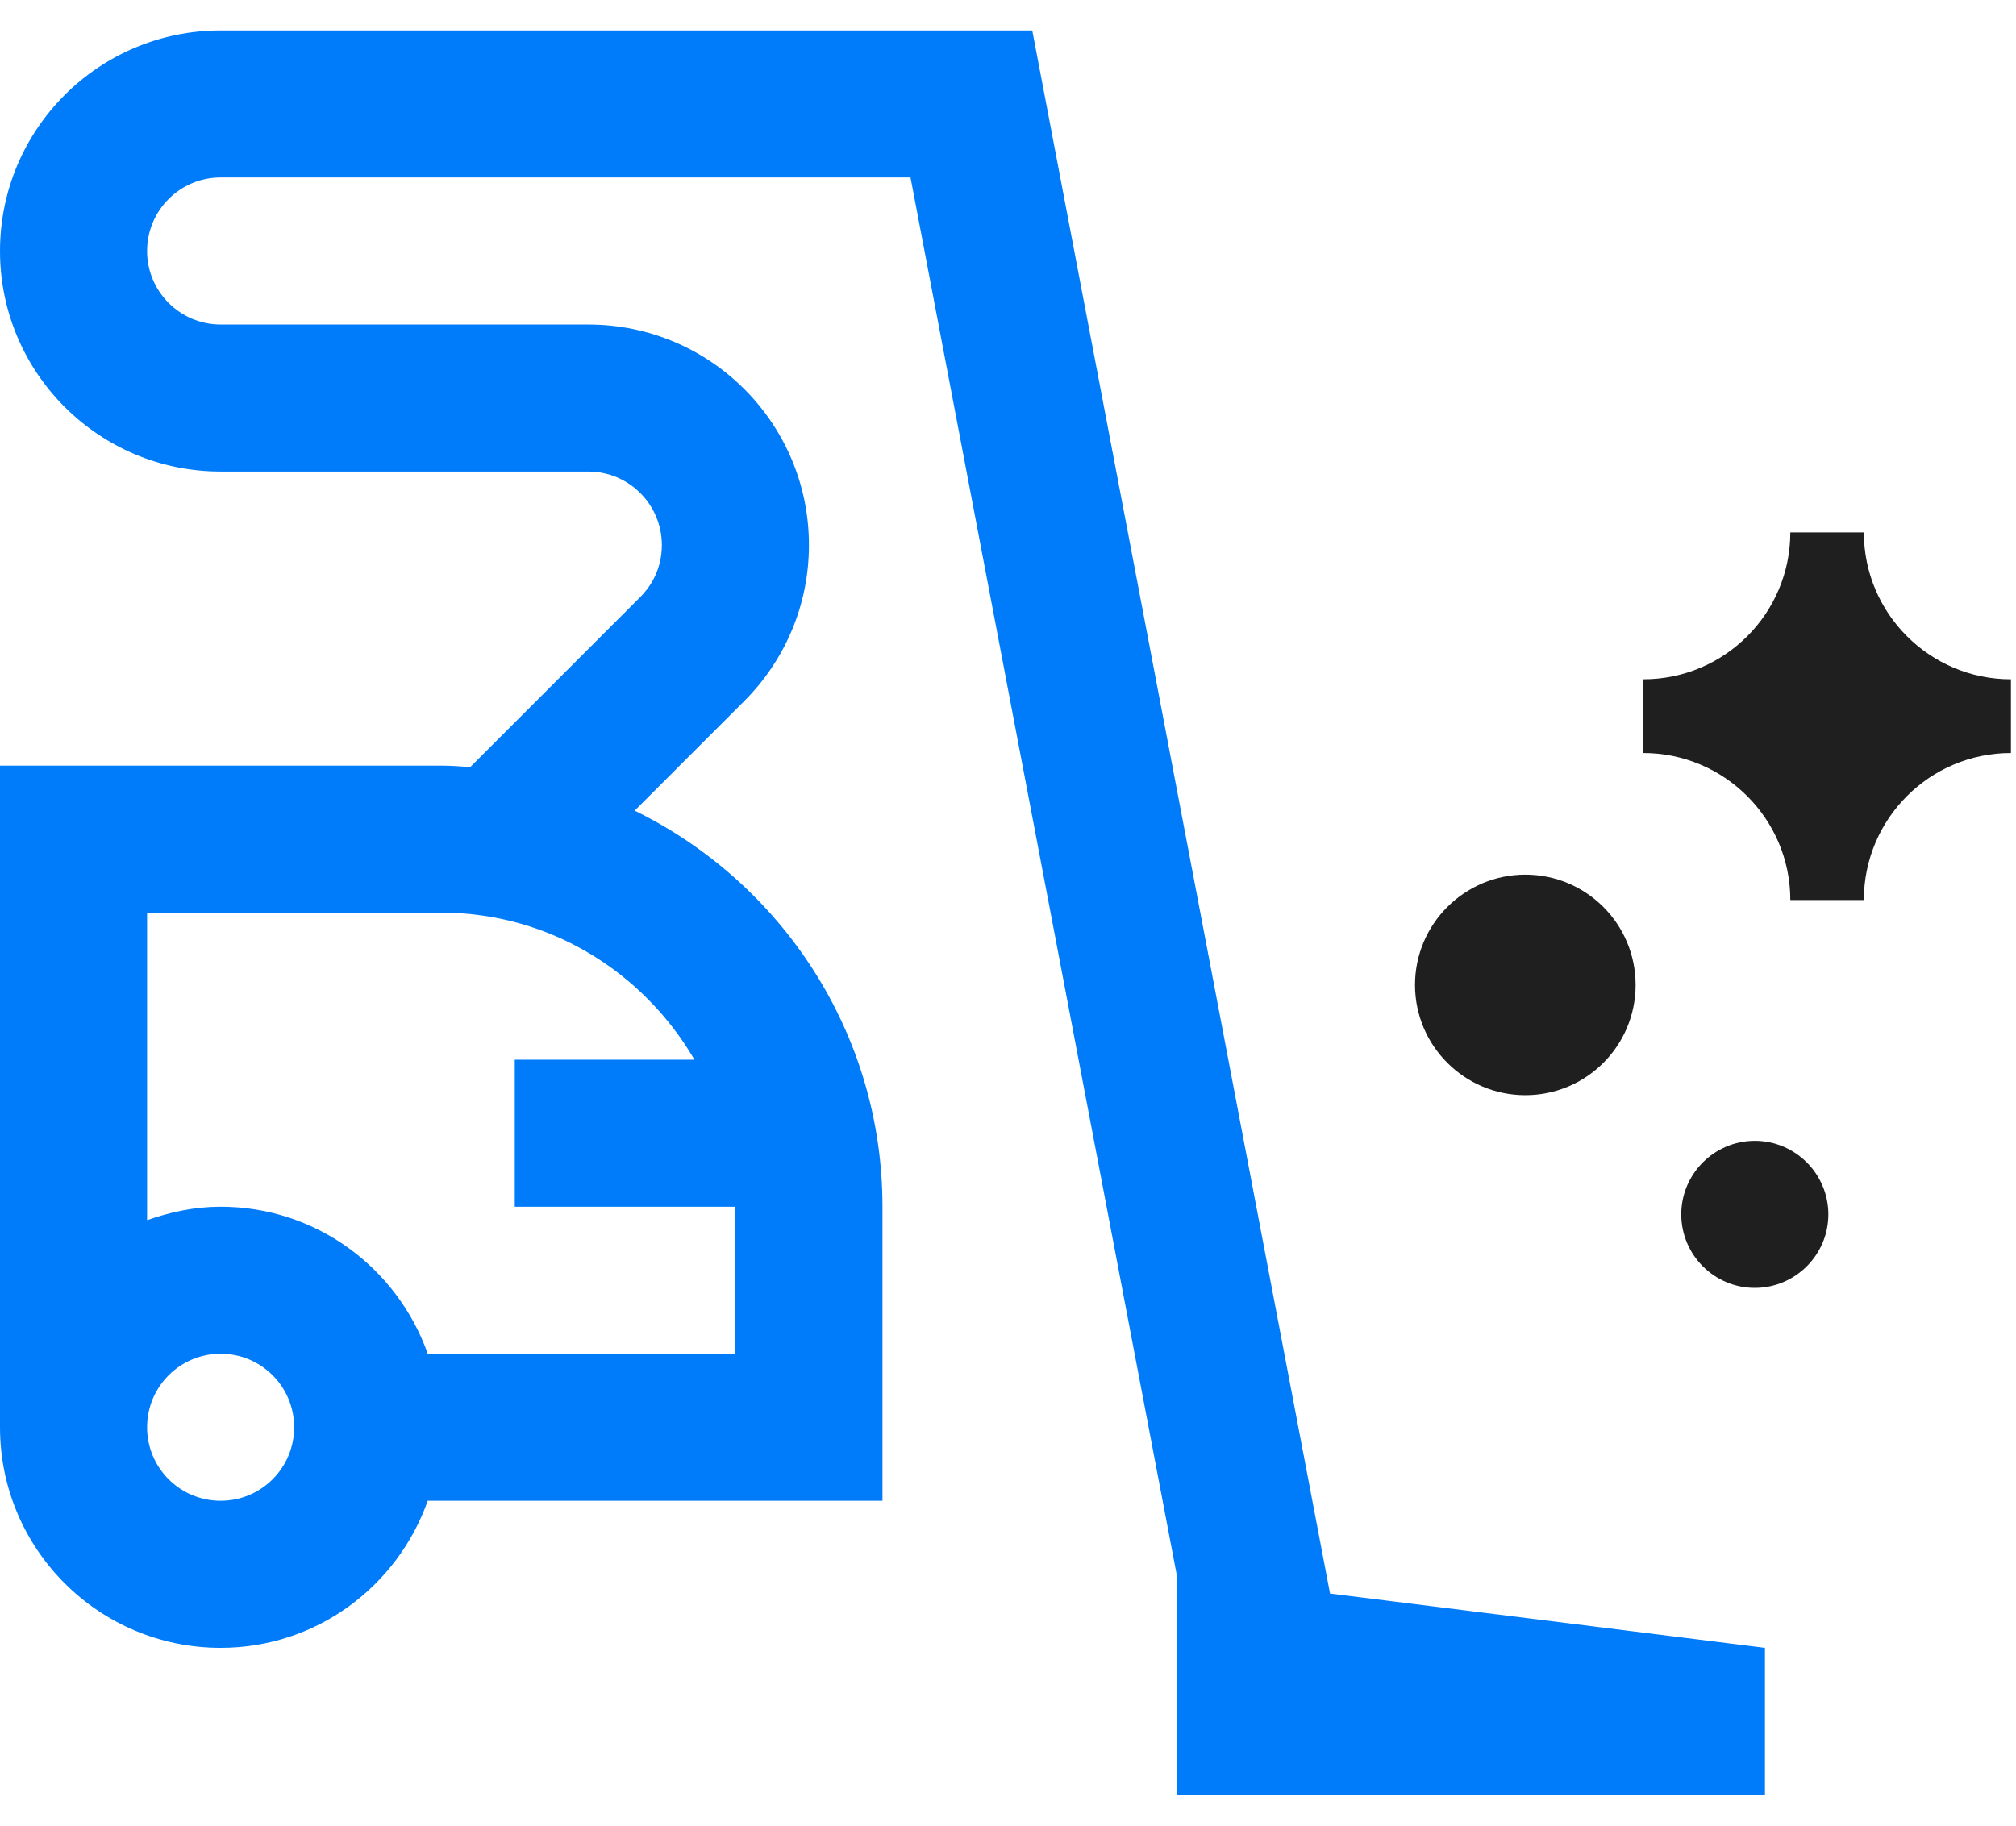
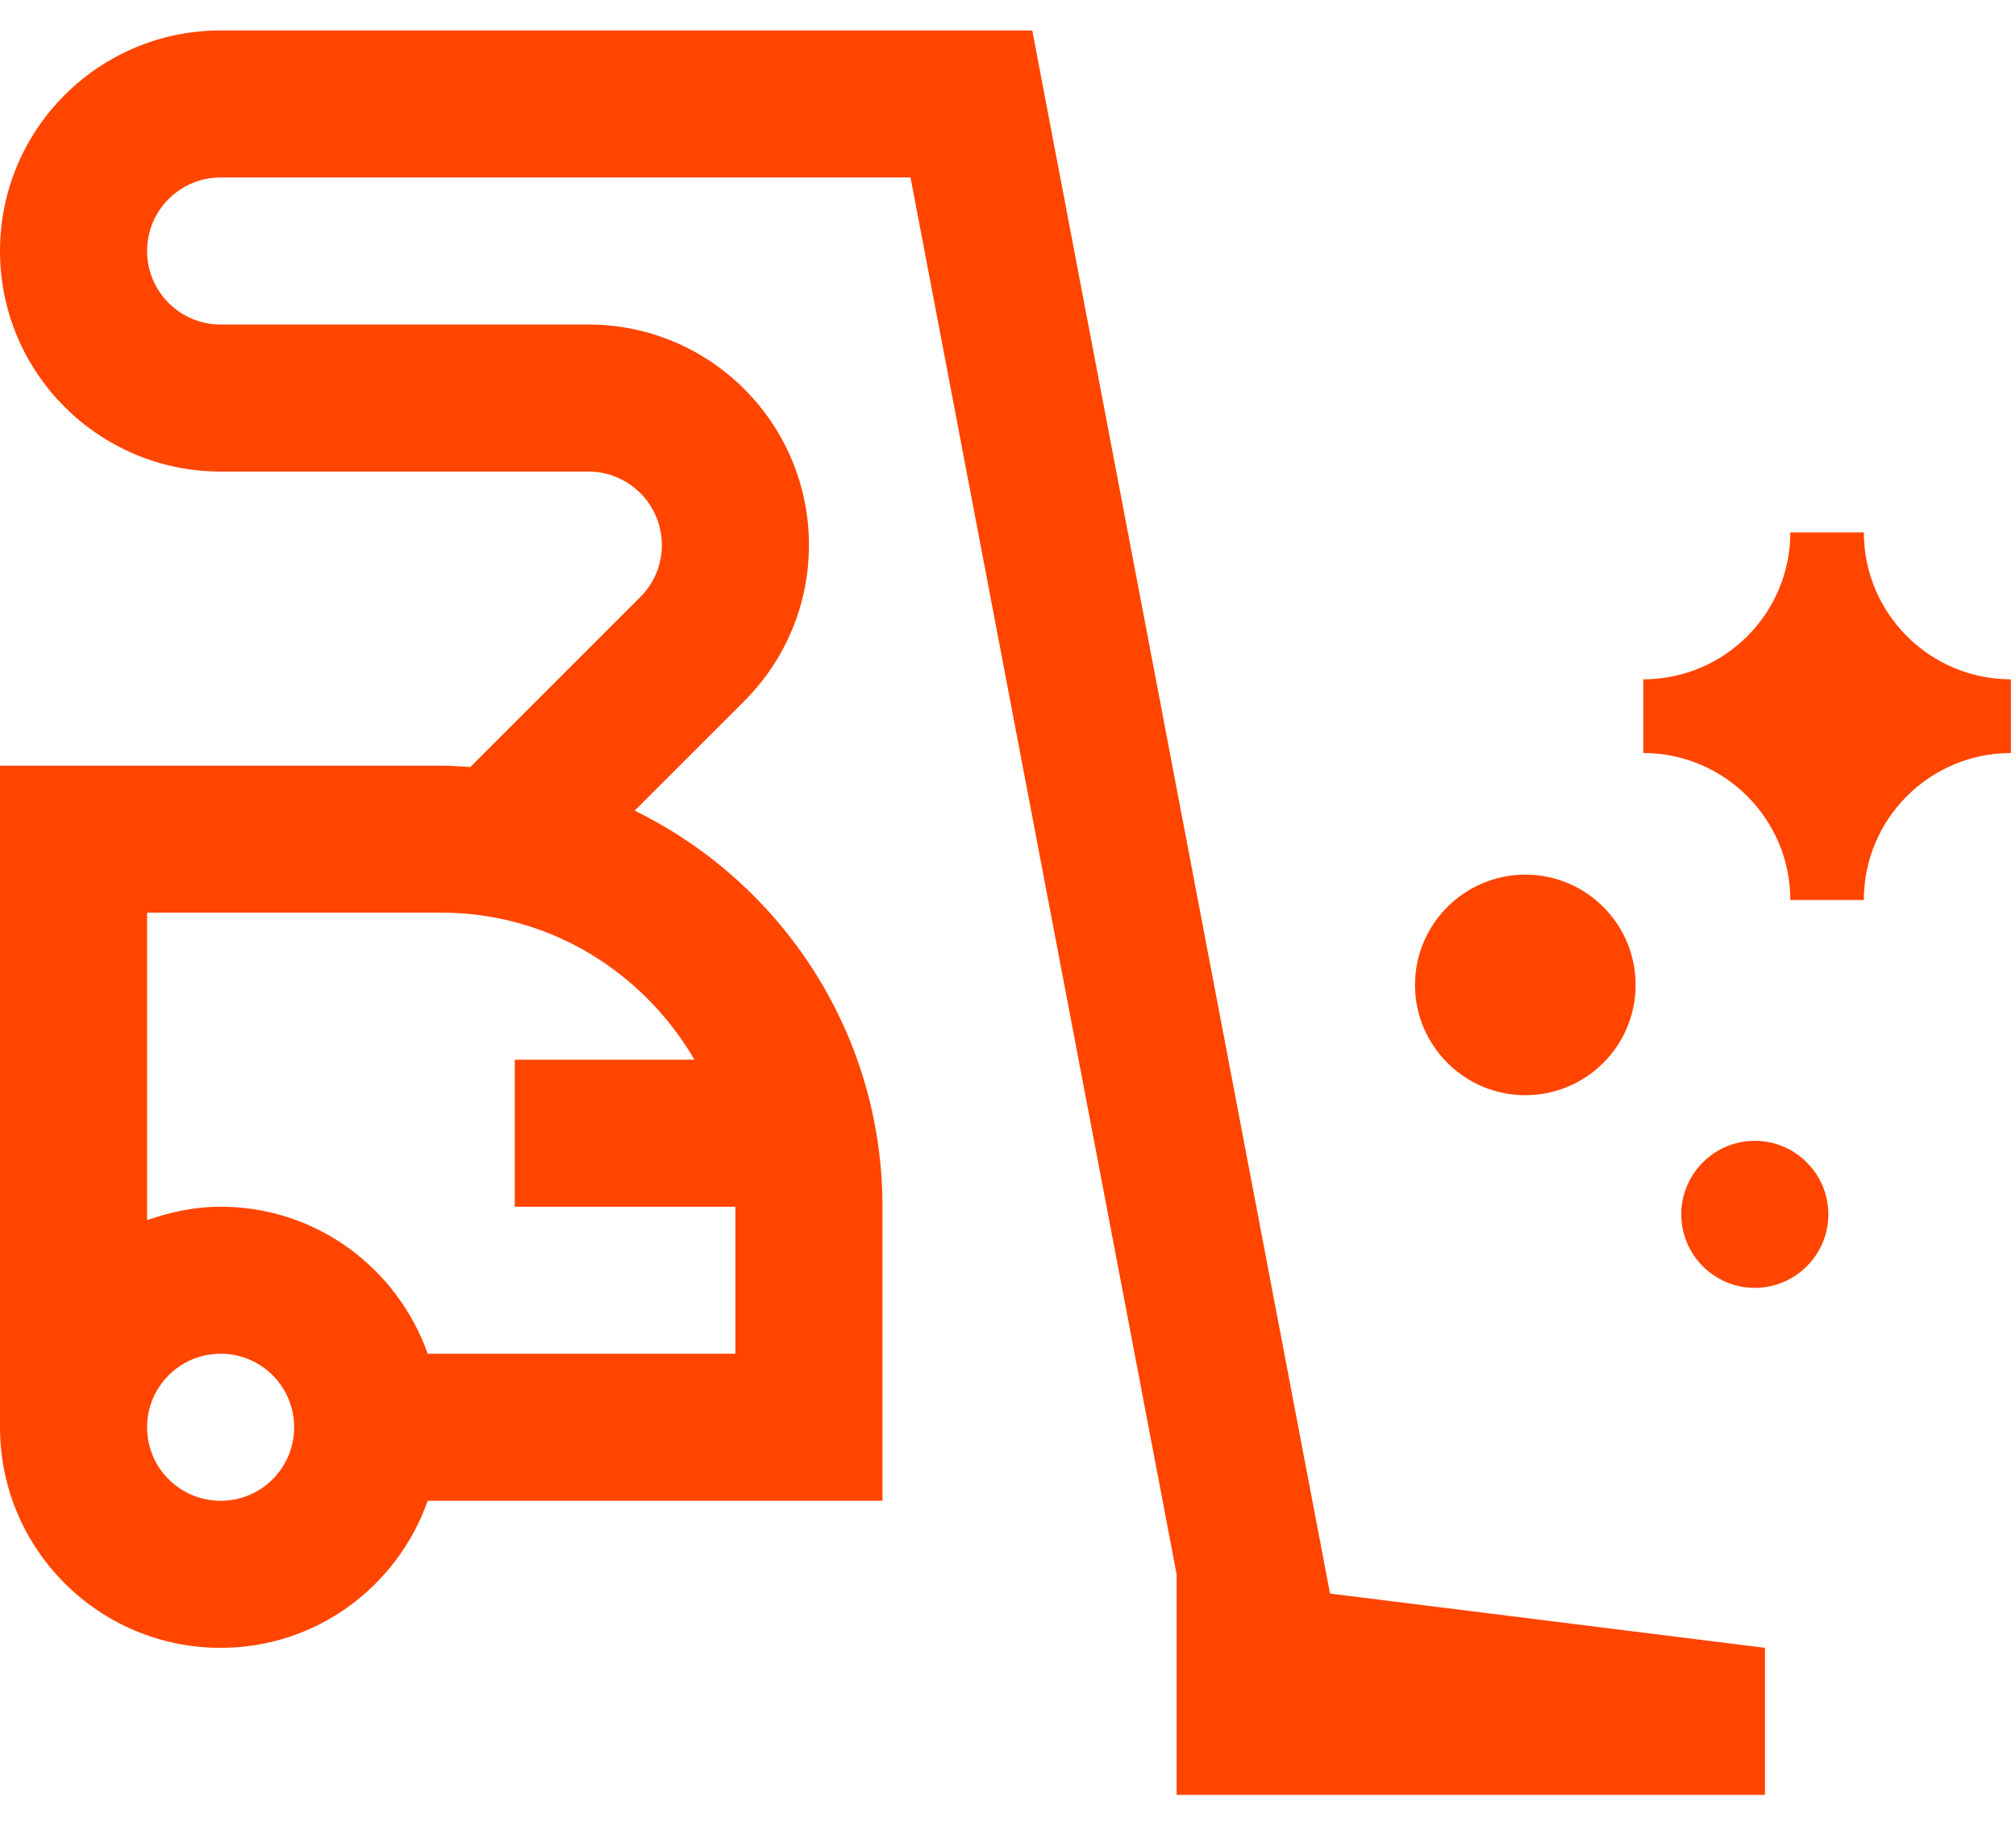
<svg xmlns="http://www.w3.org/2000/svg" width="53" height="48" viewBox="0 0 53 48" fill="none">
-   <path d="M34.966 41.905L27.138 0.801H5.8C2.598 0.801 0 3.397 0 6.601C0 9.802 2.598 12.4 5.8 12.4H15.467C16.534 12.4 17.4 13.267 17.4 14.334C17.4 15.03 17.047 15.487 16.833 15.7L12.363 20.171C12.109 20.154 11.86 20.134 11.604 20.134H0V37.533C0 40.738 2.598 43.333 5.8 43.333C8.322 43.333 10.449 41.717 11.245 39.466H23.2V31.733C23.2 27.153 20.538 23.204 16.685 21.317L19.568 18.434C20.618 17.384 21.267 15.934 21.267 14.334C21.267 11.13 18.671 8.534 15.467 8.534H5.8C4.733 8.534 3.867 7.667 3.867 6.601C3.867 5.532 4.733 4.667 5.8 4.667H23.937L30.933 41.399V47.199H46.4V43.333L34.966 41.905ZM5.8 39.466C4.733 39.466 3.867 38.602 3.867 37.533C3.867 36.464 4.733 35.599 5.8 35.599C6.869 35.599 7.733 36.464 7.733 37.533C7.733 38.602 6.869 39.466 5.8 39.466ZM18.257 27.867H13.533V31.733H19.333V35.599H11.245C10.449 33.352 8.322 31.733 5.8 31.733C5.12 31.733 4.475 31.872 3.867 32.087V24H11.604C14.451 24 16.917 25.567 18.257 27.867Z" fill="#007CFA" />
-   <path d="M52.867 19.802C50.73 19.802 49 21.536 49 23.667H47.067C47.067 21.536 45.334 19.802 43.2 19.802V17.864C45.338 17.864 47.067 16.131 47.067 14H49C49 16.131 50.733 17.864 52.867 17.864V19.802Z" fill="#1F1F1F" />
-   <path d="M43 25.9C43 27.501 41.703 28.8 40.1 28.8C38.503 28.8 37.2 27.501 37.2 25.9C37.2 24.299 38.503 23 40.1 23C41.703 23 43 24.299 43 25.9Z" fill="#1F1F1F" />
-   <path d="M48.067 31.934C48.067 32.999 47.198 33.867 46.133 33.867C45.068 33.867 44.2 32.999 44.2 31.934C44.2 30.869 45.068 30 46.133 30C47.198 30 48.067 30.869 48.067 31.934Z" fill="#1F1F1F" />
+   <path d="M34.966 41.905L27.138 0.801H5.8C2.598 0.801 0 3.397 0 6.601C0 9.802 2.598 12.4 5.8 12.4H15.467C16.534 12.4 17.4 13.267 17.4 14.334C17.4 15.03 17.047 15.487 16.833 15.7L12.363 20.171C12.109 20.154 11.86 20.134 11.604 20.134H0V37.533C0 40.738 2.598 43.333 5.8 43.333C8.322 43.333 10.449 41.717 11.245 39.466H23.2V31.733C23.2 27.153 20.538 23.204 16.685 21.317L19.568 18.434C20.618 17.384 21.267 15.934 21.267 14.334C21.267 11.13 18.671 8.534 15.467 8.534H5.8C4.733 8.534 3.867 7.667 3.867 6.601C3.867 5.532 4.733 4.667 5.8 4.667H23.937L30.933 41.399V47.199H46.4V43.333L34.966 41.905ZM5.8 39.466C4.733 39.466 3.867 38.602 3.867 37.533C3.867 36.464 4.733 35.599 5.8 35.599C6.869 35.599 7.733 36.464 7.733 37.533C7.733 38.602 6.869 39.466 5.8 39.466ZM18.257 27.867H13.533V31.733H19.333V35.599H11.245C10.449 33.352 8.322 31.733 5.8 31.733C5.12 31.733 4.475 31.872 3.867 32.087V24H11.604C14.451 24 16.917 25.567 18.257 27.867Z" fill="#FF4500" />
+   <path d="M52.867 19.802C50.73 19.802 49 21.536 49 23.667H47.067C47.067 21.536 45.334 19.802 43.2 19.802V17.864C45.338 17.864 47.067 16.131 47.067 14H49C49 16.131 50.733 17.864 52.867 17.864V19.802Z" fill="#FF4500" />
+   <path d="M43 25.9C43 27.501 41.703 28.8 40.1 28.8C38.503 28.8 37.2 27.501 37.2 25.9C37.2 24.299 38.503 23 40.1 23C41.703 23 43 24.299 43 25.9Z" fill="#FF4500" />
+   <path d="M48.067 31.934C48.067 32.999 47.198 33.867 46.133 33.867C45.068 33.867 44.2 32.999 44.2 31.934C44.2 30.869 45.068 30 46.133 30C47.198 30 48.067 30.869 48.067 31.934Z" fill="#FF4500" />
</svg>
